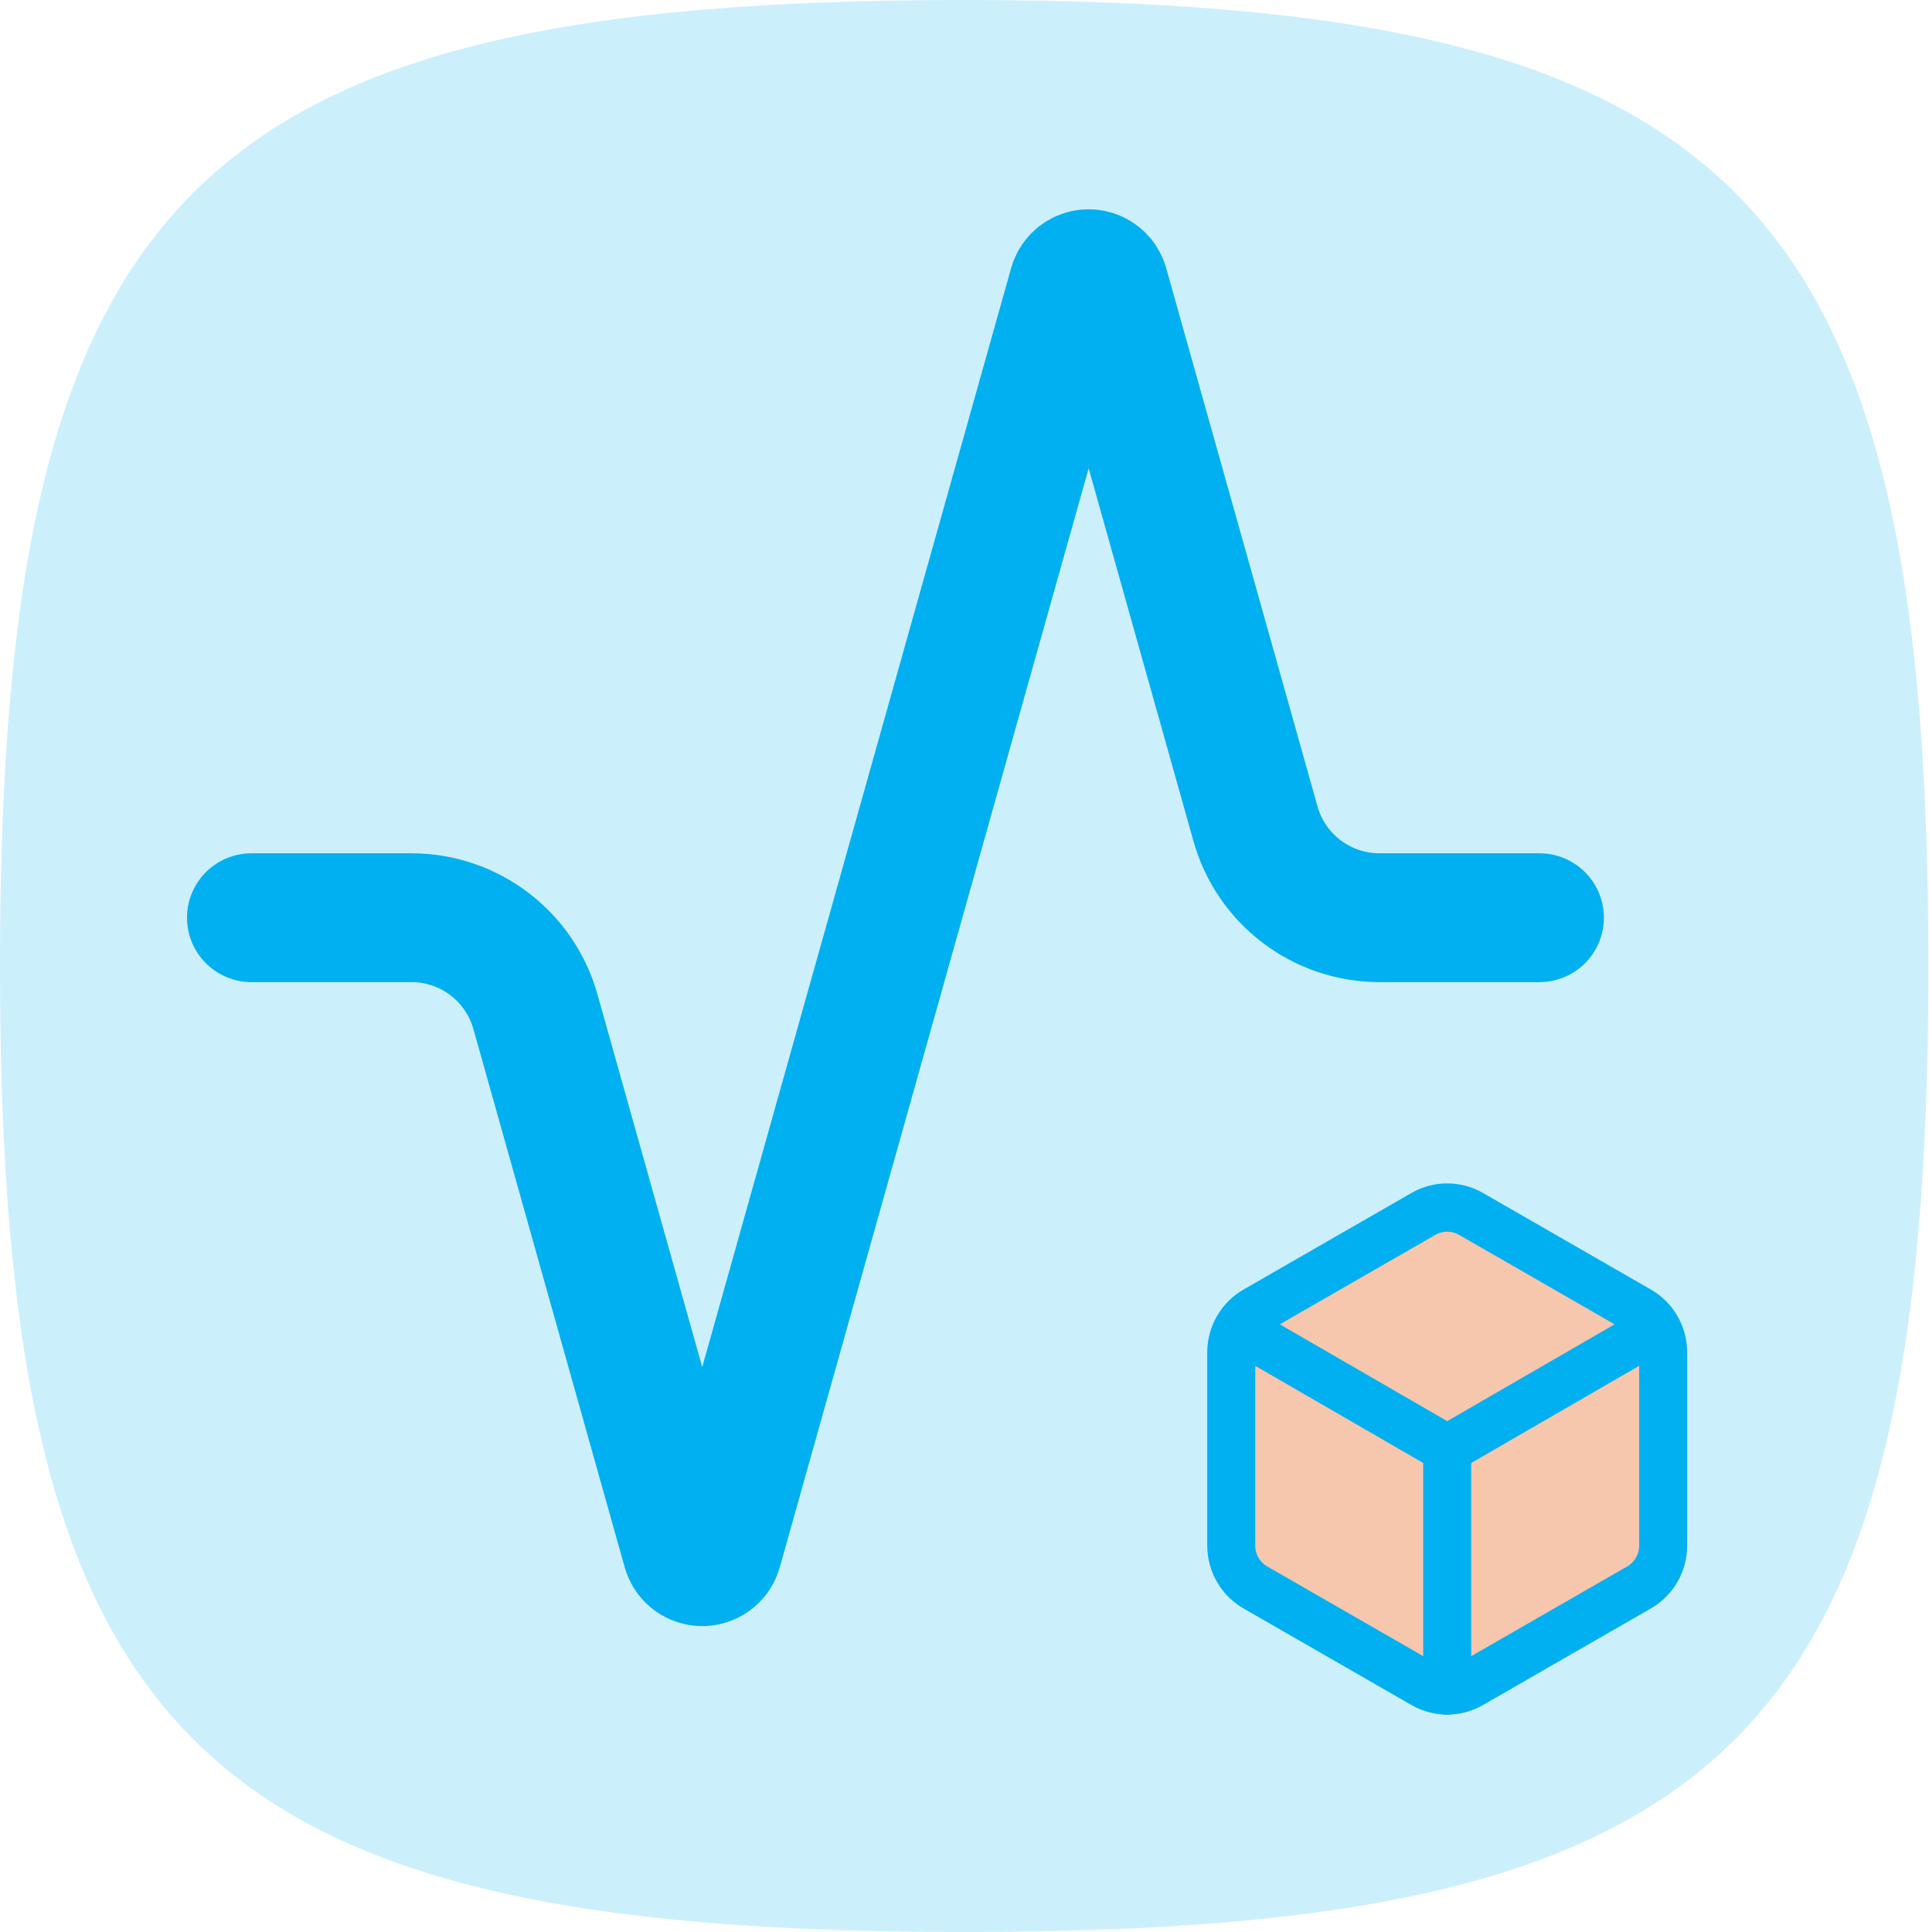
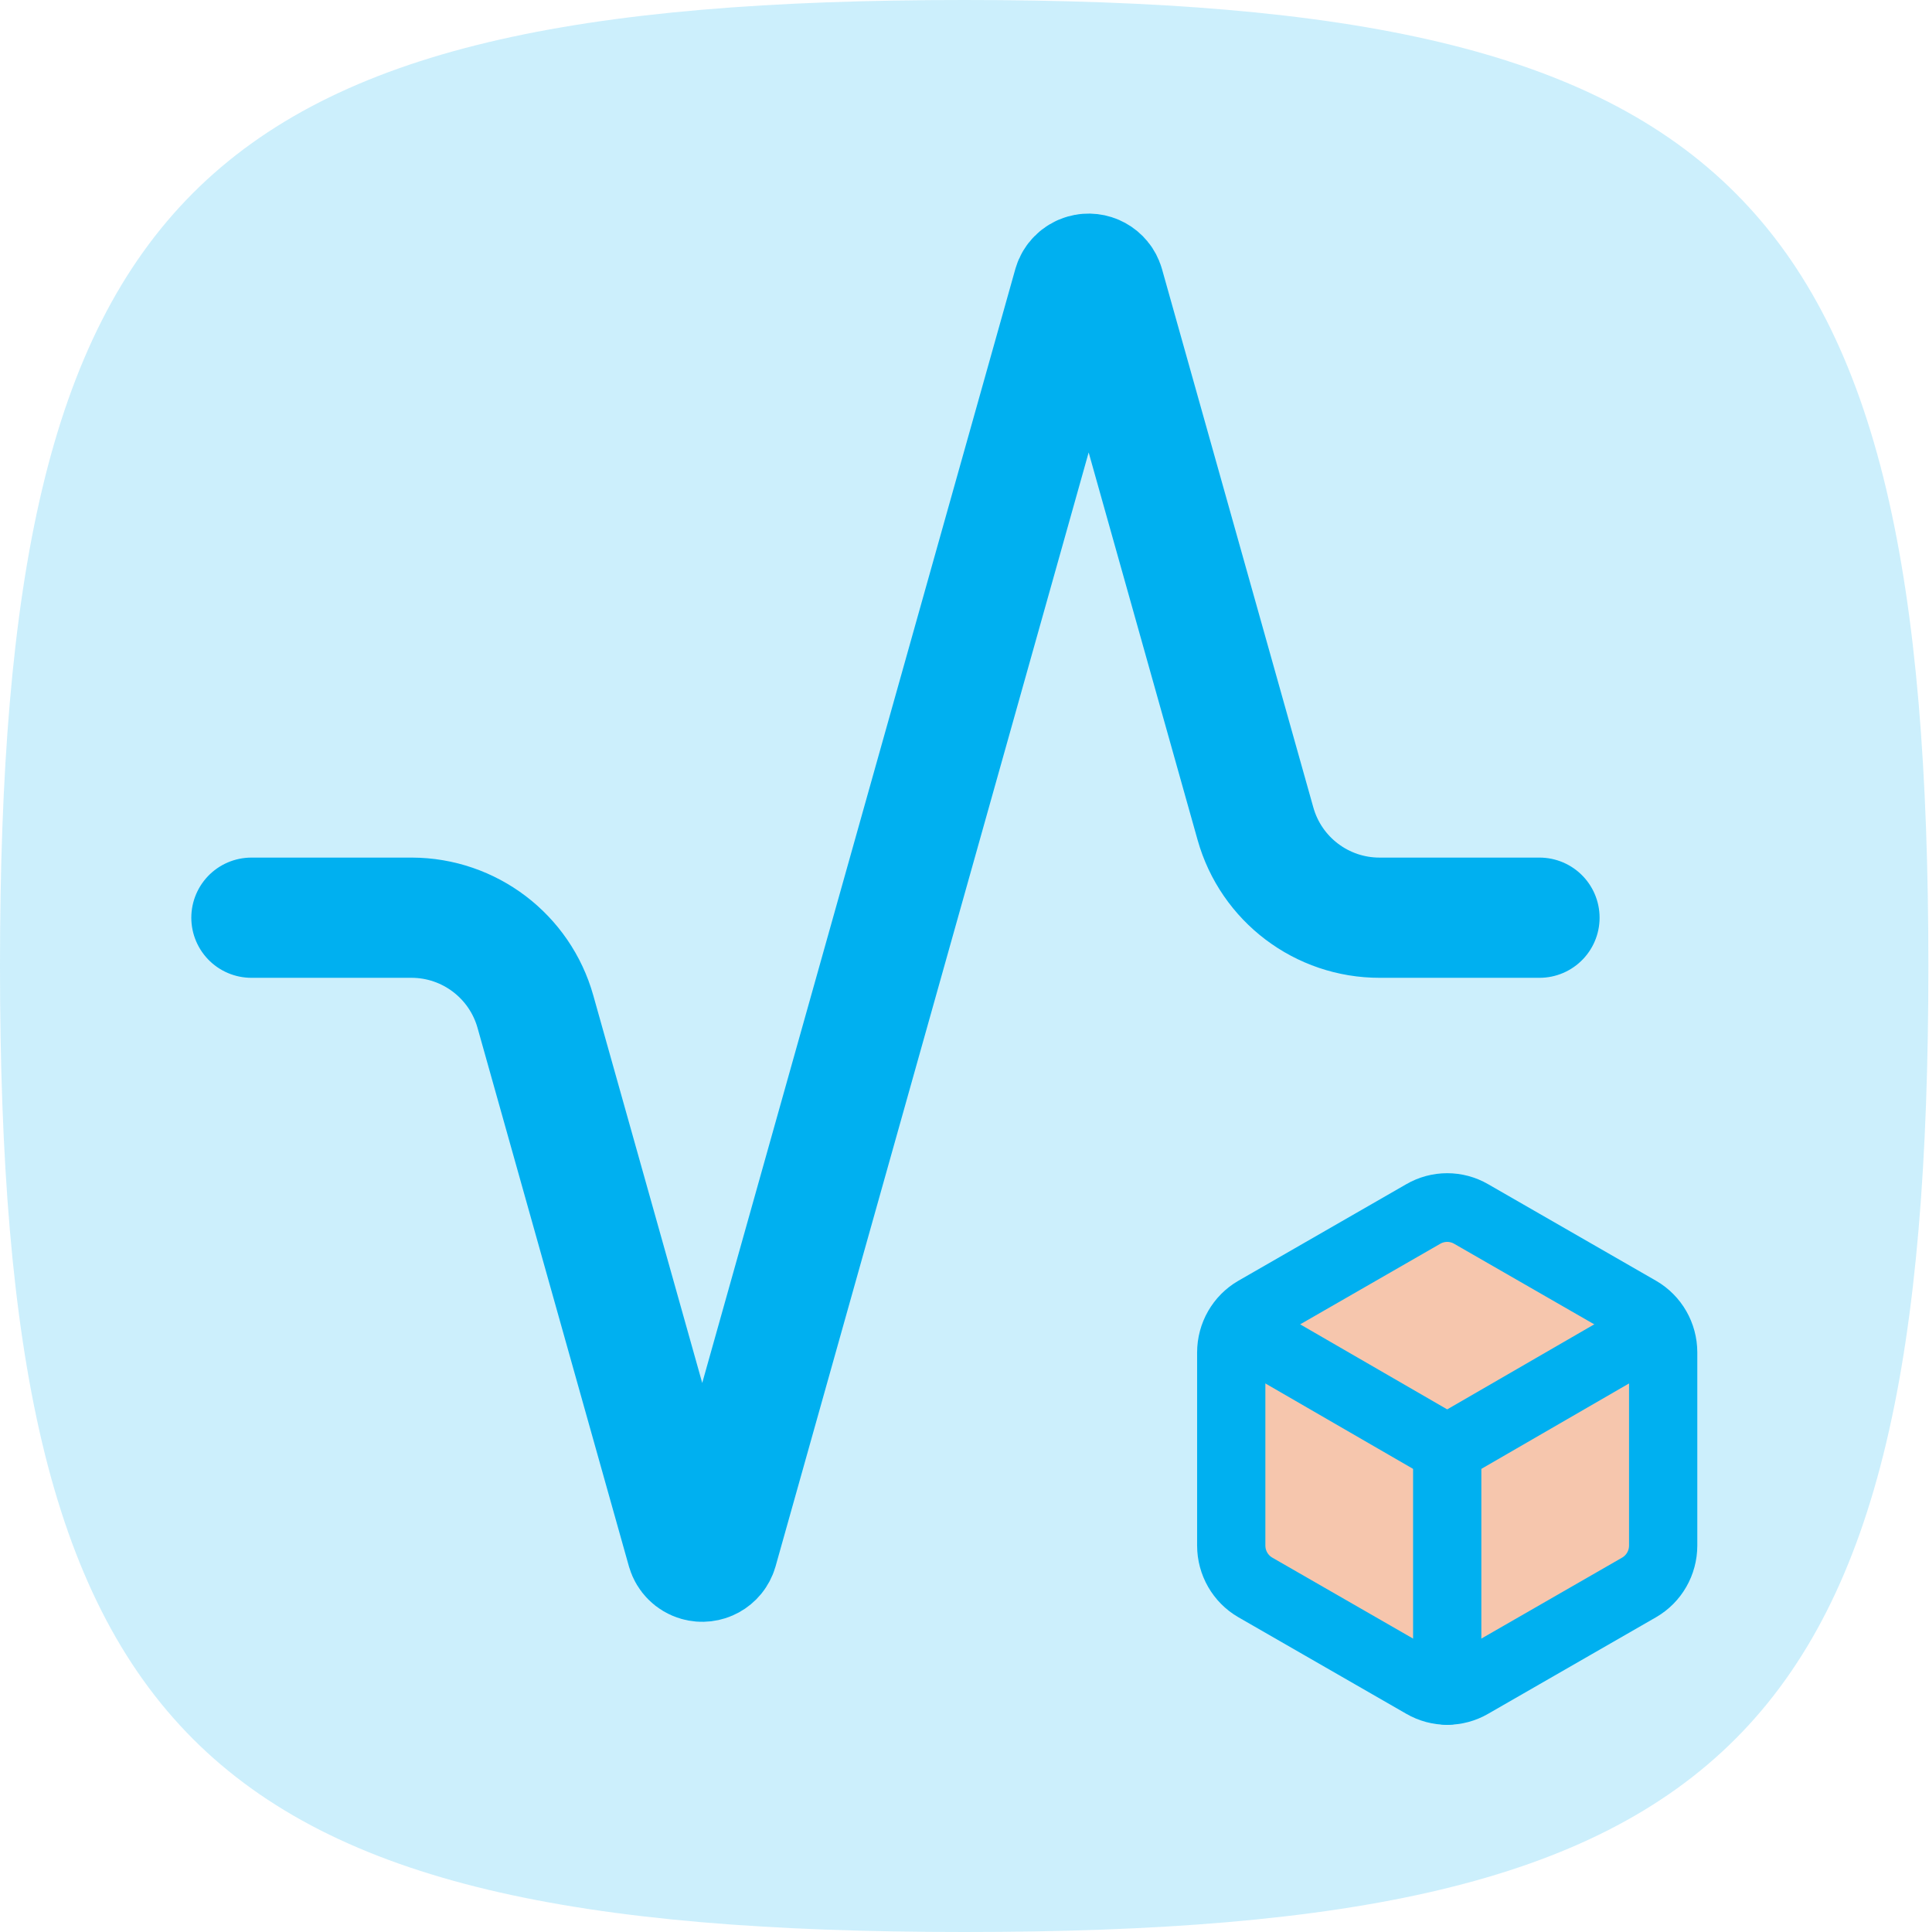
<svg xmlns="http://www.w3.org/2000/svg" width="519" height="520" xml:space="preserve" overflow="hidden">
  <g transform="translate(-797 -146)">
    <path d="M797 406C797 198 848.9 146 1056.5 146 1264.1 146 1316 198 1316 406 1316 614 1264.1 666 1056.5 666 848.9 666 797 614 797 406" fill="#00B0F0" fill-rule="evenodd" fill-opacity="0.2" />
    <g>
      <g>
        <g>
-           <path d="M381.333 208 338.347 208C322.778 207.967 309.097 218.317 304.893 233.307L264.16 378.213C263.489 380.51 261.083 381.831 258.787 381.16 257.365 380.746 256.254 379.635 255.84 378.213L160.16 37.787C159.49 35.489 157.084 34.17 154.787 34.84 153.366 35.254 152.254 36.366 151.84 37.787L111.107 182.693C106.92 197.622 93.331 207.955 77.827 208L34.667 208" stroke="#00B0F0" stroke-width="34.667" stroke-linecap="round" stroke-linejoin="round" fill="none" transform="matrix(1 0 0 -1 830 601)" />
+           <path d="M381.333 208 338.347 208C322.778 207.967 309.097 218.317 304.893 233.307L264.16 378.213C263.489 380.51 261.083 381.831 258.787 381.16 257.365 380.746 256.254 379.635 255.84 378.213L160.16 37.787C159.49 35.489 157.084 34.17 154.787 34.84 153.366 35.254 152.254 36.366 151.84 37.787L111.107 182.693C106.92 197.622 93.331 207.955 77.827 208L34.667 208" stroke="#00B0F0" stroke-width="32.356" stroke-linecap="round" stroke-linejoin="round" fill="none" transform="matrix(1 0 0 -1 830 601)" />
        </g>
      </g>
    </g>
    <g>
      <g>
        <g>
-           <path d="M135.625 51.667C135.621 47.057 133.159 42.799 129.167 40.494L83.958 14.66C79.962 12.353 75.038 12.353 71.042 14.66L25.833 40.494C21.841 42.799 19.38 47.057 19.375 51.667L19.375 103.333C19.38 107.943 21.841 112.201 25.833 114.506L71.042 140.34C75.038 142.647 79.962 142.647 83.958 140.34L129.167 114.506C133.159 112.201 135.621 107.943 135.625 103.333Z" stroke="#00B0F0" stroke-width="12.917" stroke-linecap="round" stroke-linejoin="round" fill="#F6C6AD" transform="matrix(1 0 0 1.00645 1109 458)" />
-           <path d="M21.312 45.208 77.5 77.5 133.688 45.208" stroke="#00B0F0" stroke-width="12.917" stroke-linecap="round" stroke-linejoin="round" fill="#F6C6AD" transform="matrix(1 0 0 1.00645 1109 458)" />
-           <path d="M77.5 142.083 77.5 77.5" stroke="#00B0F0" stroke-width="12.917" stroke-linecap="round" stroke-linejoin="round" fill="none" transform="matrix(1 0 0 1.00645 1109 458)" />
+           <path d="M135.625 51.667C135.621 47.057 133.159 42.799 129.167 40.494L83.958 14.66C79.962 12.353 75.038 12.353 71.042 14.66L25.833 40.494C21.841 42.799 19.38 47.057 19.375 51.667L19.375 103.333C19.38 107.943 21.841 112.201 25.833 114.506L71.042 140.34C75.038 142.647 79.962 142.647 83.958 140.34L129.167 114.506C133.159 112.201 135.621 107.943 135.625 103.333Z" stroke="#00B0F0" stroke-width="18.37" stroke-linecap="round" stroke-linejoin="round" fill="#F6C6AD" transform="matrix(1 0 0 1.00645 1109 458)" />
+           <path d="M21.312 45.208 77.5 77.5 133.688 45.208" stroke="#00B0F0" stroke-width="18.37" stroke-linecap="round" stroke-linejoin="round" fill="#F6C6AD" transform="matrix(1 0 0 1.00645 1109 458)" />
+           <path d="M77.5 142.083 77.5 77.5" stroke="#00B0F0" stroke-width="18.37" stroke-linecap="round" stroke-linejoin="round" fill="none" transform="matrix(1 0 0 1.00645 1109 458)" />
        </g>
      </g>
    </g>
  </g>
</svg>
